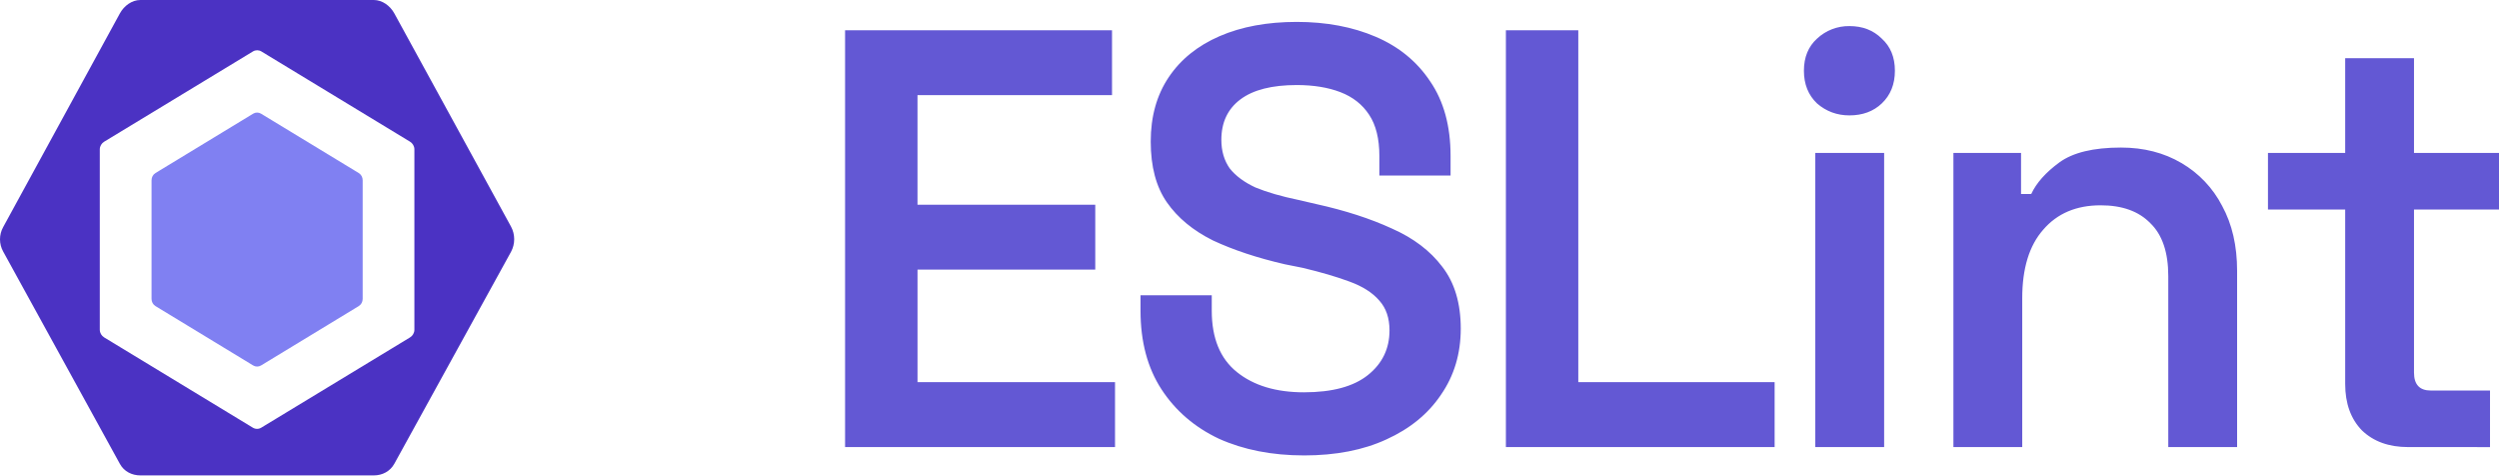
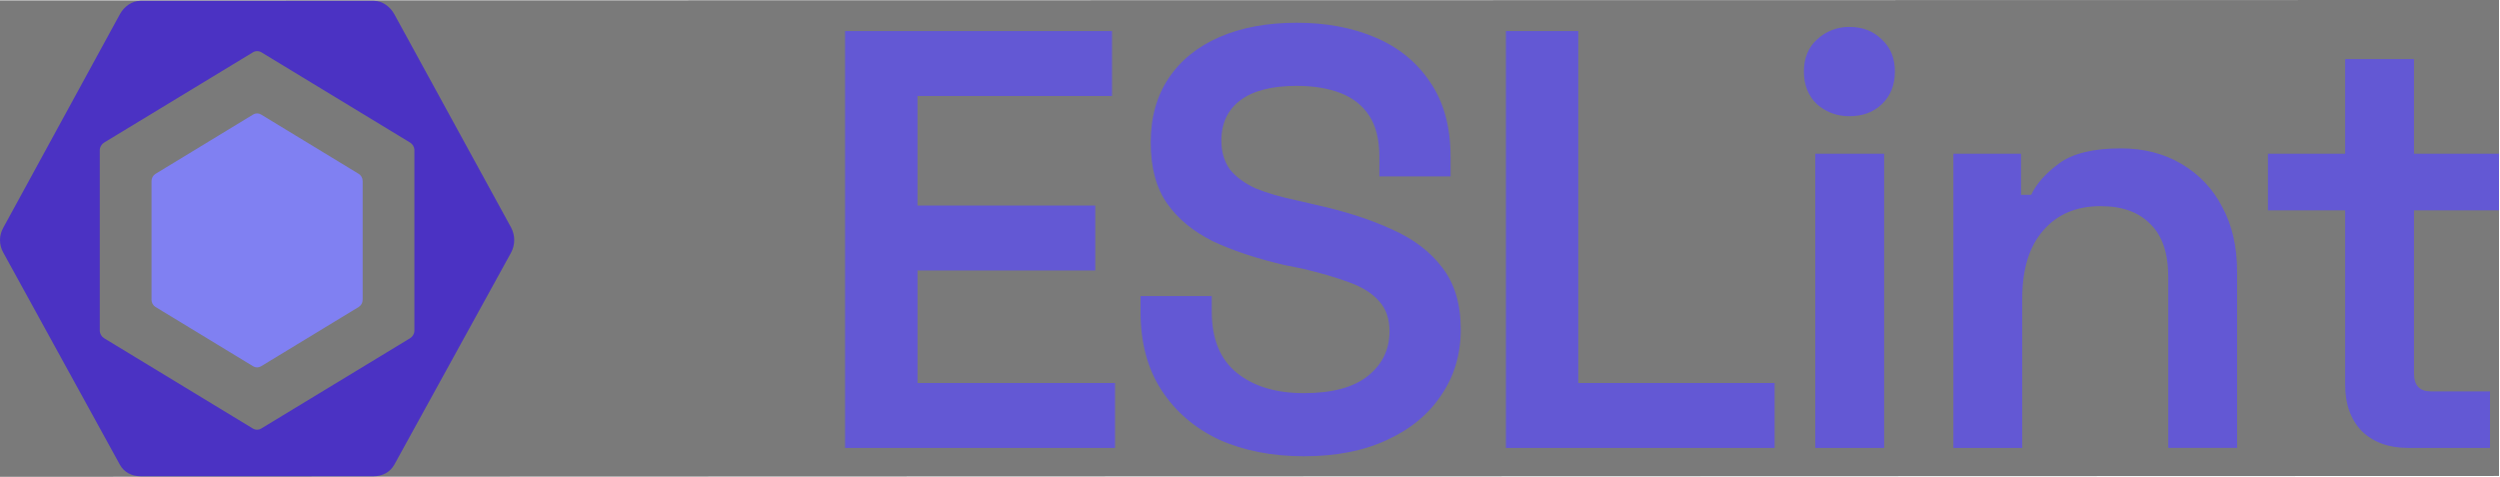
- <svg xmlns="http://www.w3.org/2000/svg" width="151.335" height="28.778" fill="none" version="1.1" id="svg3">
+ <svg xmlns="http://www.w3.org/2000/svg" width="151.335" height="28.863" fill="none" version="1.1" id="svg3">
  <defs id="defs3" />
-   <path d="M 21.724,10.474 15.809,6.882 a 0.478,0.503 0 0 0 -0.479,0 L 9.416,10.474 A 0.479,0.504 0 0 0 9.177,10.91 v 7.184 c 0,0.18 0.091,0.346 0.24,0.436 l 5.914,3.592 c 0.148,0.09 0.33,0.09 0.479,0 l 5.914,-3.592 c 0.148,-0.09 0.239,-0.256 0.239,-0.436 V 10.91 c 0,-0.18 -0.091,-0.346 -0.239,-0.436 z" fill="#8080f2" id="path1" style="stroke-width:0.484" />
-   <path d="M 0.192,13.746 7.259,0.813 C 7.516,0.345 7.99,0 8.503,0 h 14.133 c 0.514,0 0.988,0.345 1.245,0.813 l 7.066,12.905 c 0.256,0.473 0.256,1.053 0,1.525 L 23.881,28.071 C 23.624,28.538 23.15,28.778 22.637,28.778 H 8.503 c -0.513,0 -0.988,-0.232 -1.244,-0.7 L 0.193,15.229 c -0.257,-0.458 -0.257,-1.026 0,-1.484 z M 6.044,19.965 c 0,0.191 0.109,0.366 0.266,0.461 l 9.002,5.463 c 0.157,0.095 0.353,0.095 0.509,0 l 9.008,-5.463 c 0.157,-0.095 0.266,-0.271 0.266,-0.461 V 9.038 c 0,-0.19 -0.108,-0.366 -0.264,-0.461 L 15.828,3.114 c -0.158,-0.095 -0.351,-0.095 -0.509,0 L 6.31,8.577 C 6.154,8.672 6.043,8.849 6.043,9.039 V 19.966 Z" fill="#4b32c3" id="path2" style="stroke-width:0.484" />
-   <path d="M 51.176,27.063 V 1.831 h 16.166 v 3.929 h -11.78 v 6.632 h 10.765 v 3.93 H 55.563 v 6.812 h 11.961 v 3.929 z m 27.788,0.505 c -1.933,0 -3.649,-0.337 -5.147,-1.009 -1.474,-0.697 -2.634,-1.695 -3.48,-2.992 -0.845,-1.298 -1.269,-2.883 -1.269,-4.757 v -0.937 h 4.314 v 0.937 c 0,1.658 0.507,2.895 1.522,3.712 1.015,0.817 2.368,1.226 4.059,1.226 1.716,0 3.009,-0.349 3.878,-1.046 0.87,-0.696 1.305,-1.598 1.305,-2.703 0,-0.744 -0.205,-1.346 -0.616,-1.802 -0.41,-0.48 -1.015,-0.865 -1.813,-1.154 -0.773,-0.288 -1.715,-0.564 -2.827,-0.829 L 77.805,15.997 C 76.138,15.613 74.688,15.132 73.456,14.556 72.247,13.955 71.317,13.185 70.665,12.249 70.012,11.311 69.686,10.085 69.686,8.571 c 0,-1.514 0.362,-2.811 1.087,-3.893 0.724,-1.081 1.752,-1.91 3.08,-2.487 1.329,-0.576 2.887,-0.865 4.676,-0.865 1.788,0 3.383,0.3 4.785,0.901 1.401,0.6 2.501,1.502 3.298,2.703 0.822,1.202 1.232,2.704 1.232,4.506 V 10.626 H 83.532 V 9.437 c 0,-1.033 -0.205,-1.863 -0.617,-2.487 C 82.505,6.324 81.925,5.869 81.176,5.58 80.426,5.292 79.545,5.148 78.53,5.148 c -1.498,0 -2.634,0.288 -3.407,0.865 -0.773,0.577 -1.16,1.394 -1.16,2.451 0,0.673 0.169,1.25 0.508,1.731 0.362,0.456 0.881,0.84 1.558,1.154 0.7,0.288 1.57,0.54 2.61,0.756 l 1.087,0.252 c 1.739,0.385 3.262,0.877 4.567,1.478 1.305,0.577 2.319,1.347 3.044,2.307 0.749,0.961 1.124,2.211 1.124,3.749 0,1.515 -0.398,2.847 -1.196,4.002 -0.774,1.154 -1.873,2.054 -3.299,2.703 -1.401,0.648 -3.068,0.973 -5.002,0.973 z M 91.194,27.063 V 1.831 H 95.579 V 23.134 h 11.889 v 3.929 z m 18.737,0 V 9.257 h 4.169 V 27.063 Z m 2.066,-20.078 c -0.749,0 -1.401,-0.24 -1.957,-0.72 -0.532,-0.505 -0.798,-1.166 -0.798,-1.983 0,-0.817 0.266,-1.467 0.798,-1.947 a 2.807,2.792 0 0 1 1.957,-0.756 c 0.798,0 1.45,0.252 1.958,0.756 0.531,0.48 0.797,1.13 0.797,1.947 0,0.817 -0.266,1.478 -0.797,1.982 -0.508,0.48 -1.16,0.721 -1.958,0.721 z M 118.295,27.063 V 9.257 h 4.096 v 2.487 h 0.616 c 0.314,-0.673 0.882,-1.31 1.703,-1.911 0.822,-0.6 2.066,-0.901 3.733,-0.901 1.378,0 2.598,0.312 3.661,0.937 a 6.412,6.377 0 0 1 2.465,2.595 c 0.605,1.106 0.906,2.415 0.906,3.93 V 27.063 h -4.168 V 16.718 c 0,-1.442 -0.363,-2.511 -1.087,-3.208 -0.701,-0.721 -1.704,-1.082 -3.009,-1.082 -1.474,0 -2.634,0.493 -3.479,1.479 -0.846,0.961 -1.269,2.343 -1.269,4.145 v 9.011 z m 27.531,0 c -1.16,0 -2.09,-0.336 -2.791,-1.009 -0.677,-0.696 -1.015,-1.634 -1.015,-2.811 v -10.561 h -4.676 V 9.257 h 4.676 V 3.525 h 4.168 v 5.732 h 5.147 v 3.425 h -5.147 v 9.877 c 0,0.72 0.339,1.081 1.015,1.081 h 3.588 v 3.425 z" fill="#101828" id="path3" style="fill:#6358d4;fill-opacity:1;stroke-width:0.86" />
+   <path style="opacity:0.785;fill:#555555;fill-opacity:1;stroke:none;stroke-opacity:1" d="M 0,0.025 V 28.863 l 151.335,-0.051 V 0 Z" id="path4" />
+   <path d="M 21.724,10.525 15.809,6.932 a 0.478,0.503 0 0 0 -0.479,0 L 9.416,10.525 a 0.479,0.504 0 0 0 -0.24,0.436 v 7.184 c 0,0.18 0.091,0.346 0.24,0.436 l 5.914,3.592 c 0.148,0.09 0.33,0.09 0.479,0 l 5.914,-3.592 c 0.148,-0.09 0.239,-0.256 0.239,-0.436 v -7.184 c 0,-0.18 -0.091,-0.346 -0.239,-0.436 z" fill="#8080f2" id="path1" style="stroke-width:0.484" />
+   <path d="M 0.192,13.797 7.259,0.863 c 0.257,-0.468 0.731,-0.813 1.244,-0.813 h 14.133 c 0.514,0 0.988,0.345 1.245,0.813 L 30.948,13.769 c 0.256,0.473 0.256,1.053 0,1.525 l -7.066,12.828 c -0.257,0.467 -0.731,0.707 -1.245,0.707 H 8.503 c -0.513,0 -0.988,-0.232 -1.244,-0.7 L 0.193,15.28 c -0.257,-0.458 -0.257,-1.026 0,-1.484 z M 6.044,20.016 c 0,0.191 0.109,0.366 0.266,0.461 l 9.002,5.463 c 0.157,0.095 0.353,0.095 0.509,0 l 9.008,-5.463 c 0.157,-0.095 0.266,-0.271 0.266,-0.461 V 9.089 c 0,-0.19 -0.108,-0.366 -0.264,-0.461 L 15.828,3.165 c -0.158,-0.095 -0.351,-0.095 -0.509,0 L 6.31,8.628 C 6.154,8.723 6.043,8.899 6.043,9.089 V 20.016 Z" fill="#4b32c3" id="path2" style="stroke-width:0.484" />
+   <path d="M 51.176,27.114 V 1.882 h 16.166 v 3.929 h -11.78 v 6.632 h 10.765 v 3.93 H 55.563 v 6.812 h 11.961 v 3.929 z m 27.788,0.505 c -1.933,0 -3.649,-0.337 -5.147,-1.009 -1.474,-0.697 -2.634,-1.695 -3.48,-2.992 -0.845,-1.298 -1.269,-2.883 -1.269,-4.757 v -0.937 h 4.314 v 0.937 c 0,1.658 0.507,2.895 1.522,3.712 1.015,0.817 2.368,1.226 4.059,1.226 1.716,0 3.009,-0.349 3.878,-1.046 0.87,-0.696 1.305,-1.598 1.305,-2.703 0,-0.744 -0.205,-1.346 -0.616,-1.802 -0.41,-0.48 -1.015,-0.865 -1.813,-1.154 -0.773,-0.288 -1.715,-0.564 -2.827,-0.829 L 77.805,16.048 C 76.138,15.663 74.688,15.183 73.456,14.607 72.247,14.005 71.317,13.236 70.665,12.3 70.012,11.361 69.686,10.136 69.686,8.622 c 0,-1.514 0.362,-2.811 1.087,-3.893 0.724,-1.081 1.752,-1.91 3.08,-2.487 1.329,-0.576 2.887,-0.865 4.676,-0.865 1.788,0 3.383,0.3 4.785,0.901 1.401,0.6 2.501,1.502 3.298,2.703 0.822,1.202 1.232,2.704 1.232,4.506 V 10.677 H 83.532 V 9.487 c 0,-1.033 -0.205,-1.863 -0.617,-2.487 C 82.505,6.375 81.925,5.92 81.176,5.631 80.426,5.342 79.545,5.198 78.53,5.198 c -1.498,0 -2.634,0.288 -3.407,0.865 -0.773,0.577 -1.16,1.394 -1.16,2.451 0,0.673 0.169,1.25 0.508,1.731 0.362,0.456 0.881,0.84 1.558,1.154 0.7,0.288 1.57,0.54 2.61,0.756 l 1.087,0.252 c 1.739,0.385 3.262,0.877 4.567,1.478 1.305,0.577 2.319,1.347 3.044,2.307 0.749,0.961 1.124,2.211 1.124,3.749 0,1.515 -0.398,2.847 -1.196,4.002 -0.774,1.154 -1.873,2.054 -3.299,2.703 -1.401,0.648 -3.068,0.973 -5.002,0.973 z M 91.194,27.114 V 1.882 h 4.385 v 21.303 h 11.889 v 3.929 z m 18.737,0 V 9.307 h 4.169 V 27.114 Z m 2.066,-20.078 c -0.749,0 -1.401,-0.24 -1.957,-0.72 -0.532,-0.505 -0.798,-1.166 -0.798,-1.983 0,-0.817 0.266,-1.467 0.798,-1.947 a 2.807,2.792 0 0 1 1.957,-0.756 c 0.798,0 1.45,0.252 1.958,0.756 0.531,0.48 0.797,1.13 0.797,1.947 0,0.817 -0.266,1.478 -0.797,1.982 -0.508,0.48 -1.16,0.721 -1.958,0.721 z m 6.297,20.078 V 9.307 h 4.096 V 11.794 h 0.616 c 0.314,-0.673 0.882,-1.31 1.703,-1.911 0.822,-0.6 2.066,-0.901 3.733,-0.901 1.378,0 2.598,0.312 3.661,0.937 a 6.412,6.377 0 0 1 2.465,2.595 c 0.605,1.106 0.906,2.415 0.906,3.93 v 10.669 h -4.168 V 16.769 c 0,-1.442 -0.363,-2.511 -1.087,-3.208 -0.701,-0.721 -1.704,-1.082 -3.009,-1.082 -1.474,0 -2.634,0.493 -3.479,1.479 -0.846,0.961 -1.269,2.343 -1.269,4.145 v 9.011 z m 27.531,0 c -1.16,0 -2.09,-0.336 -2.791,-1.009 -0.677,-0.696 -1.015,-1.634 -1.015,-2.811 v -10.561 h -4.676 V 9.307 h 4.676 V 3.576 h 4.168 v 5.732 h 5.147 v 3.425 h -5.147 v 9.877 c 0,0.72 0.339,1.081 1.015,1.081 h 3.588 v 3.425 z" fill="#101828" id="path3" style="fill:#6358d4;fill-opacity:1;stroke-width:0.86" />
</svg>
